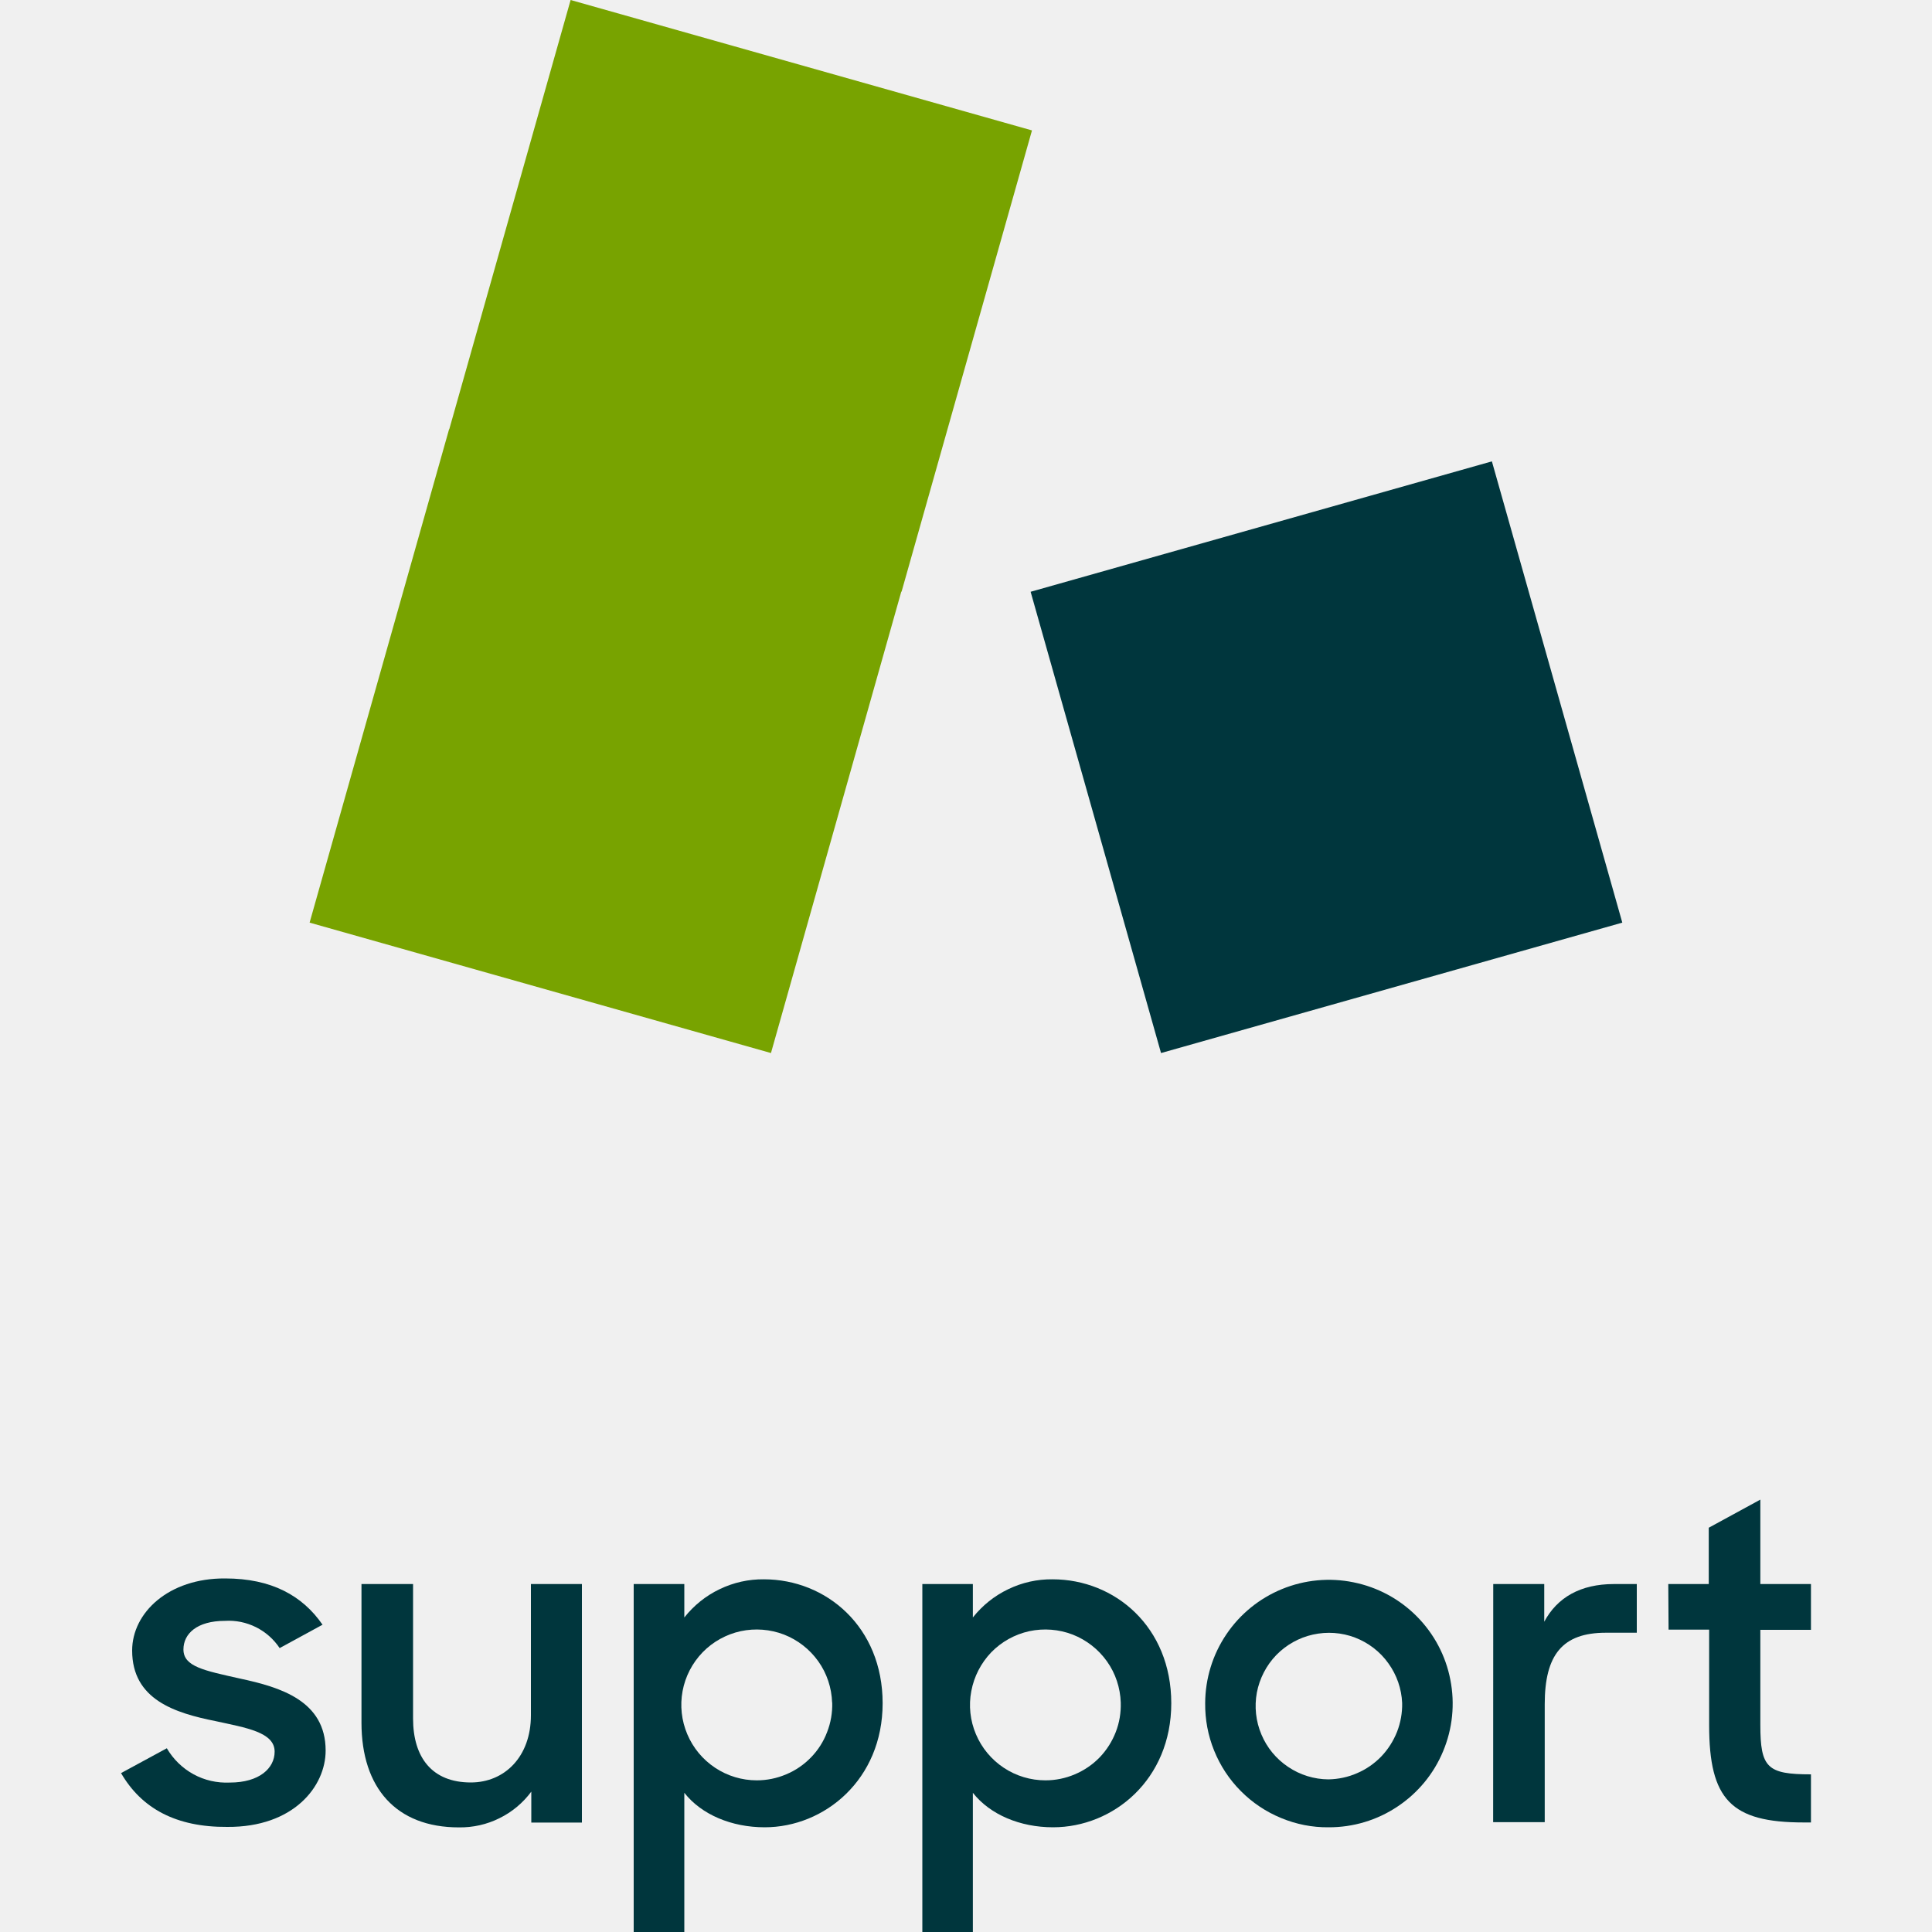
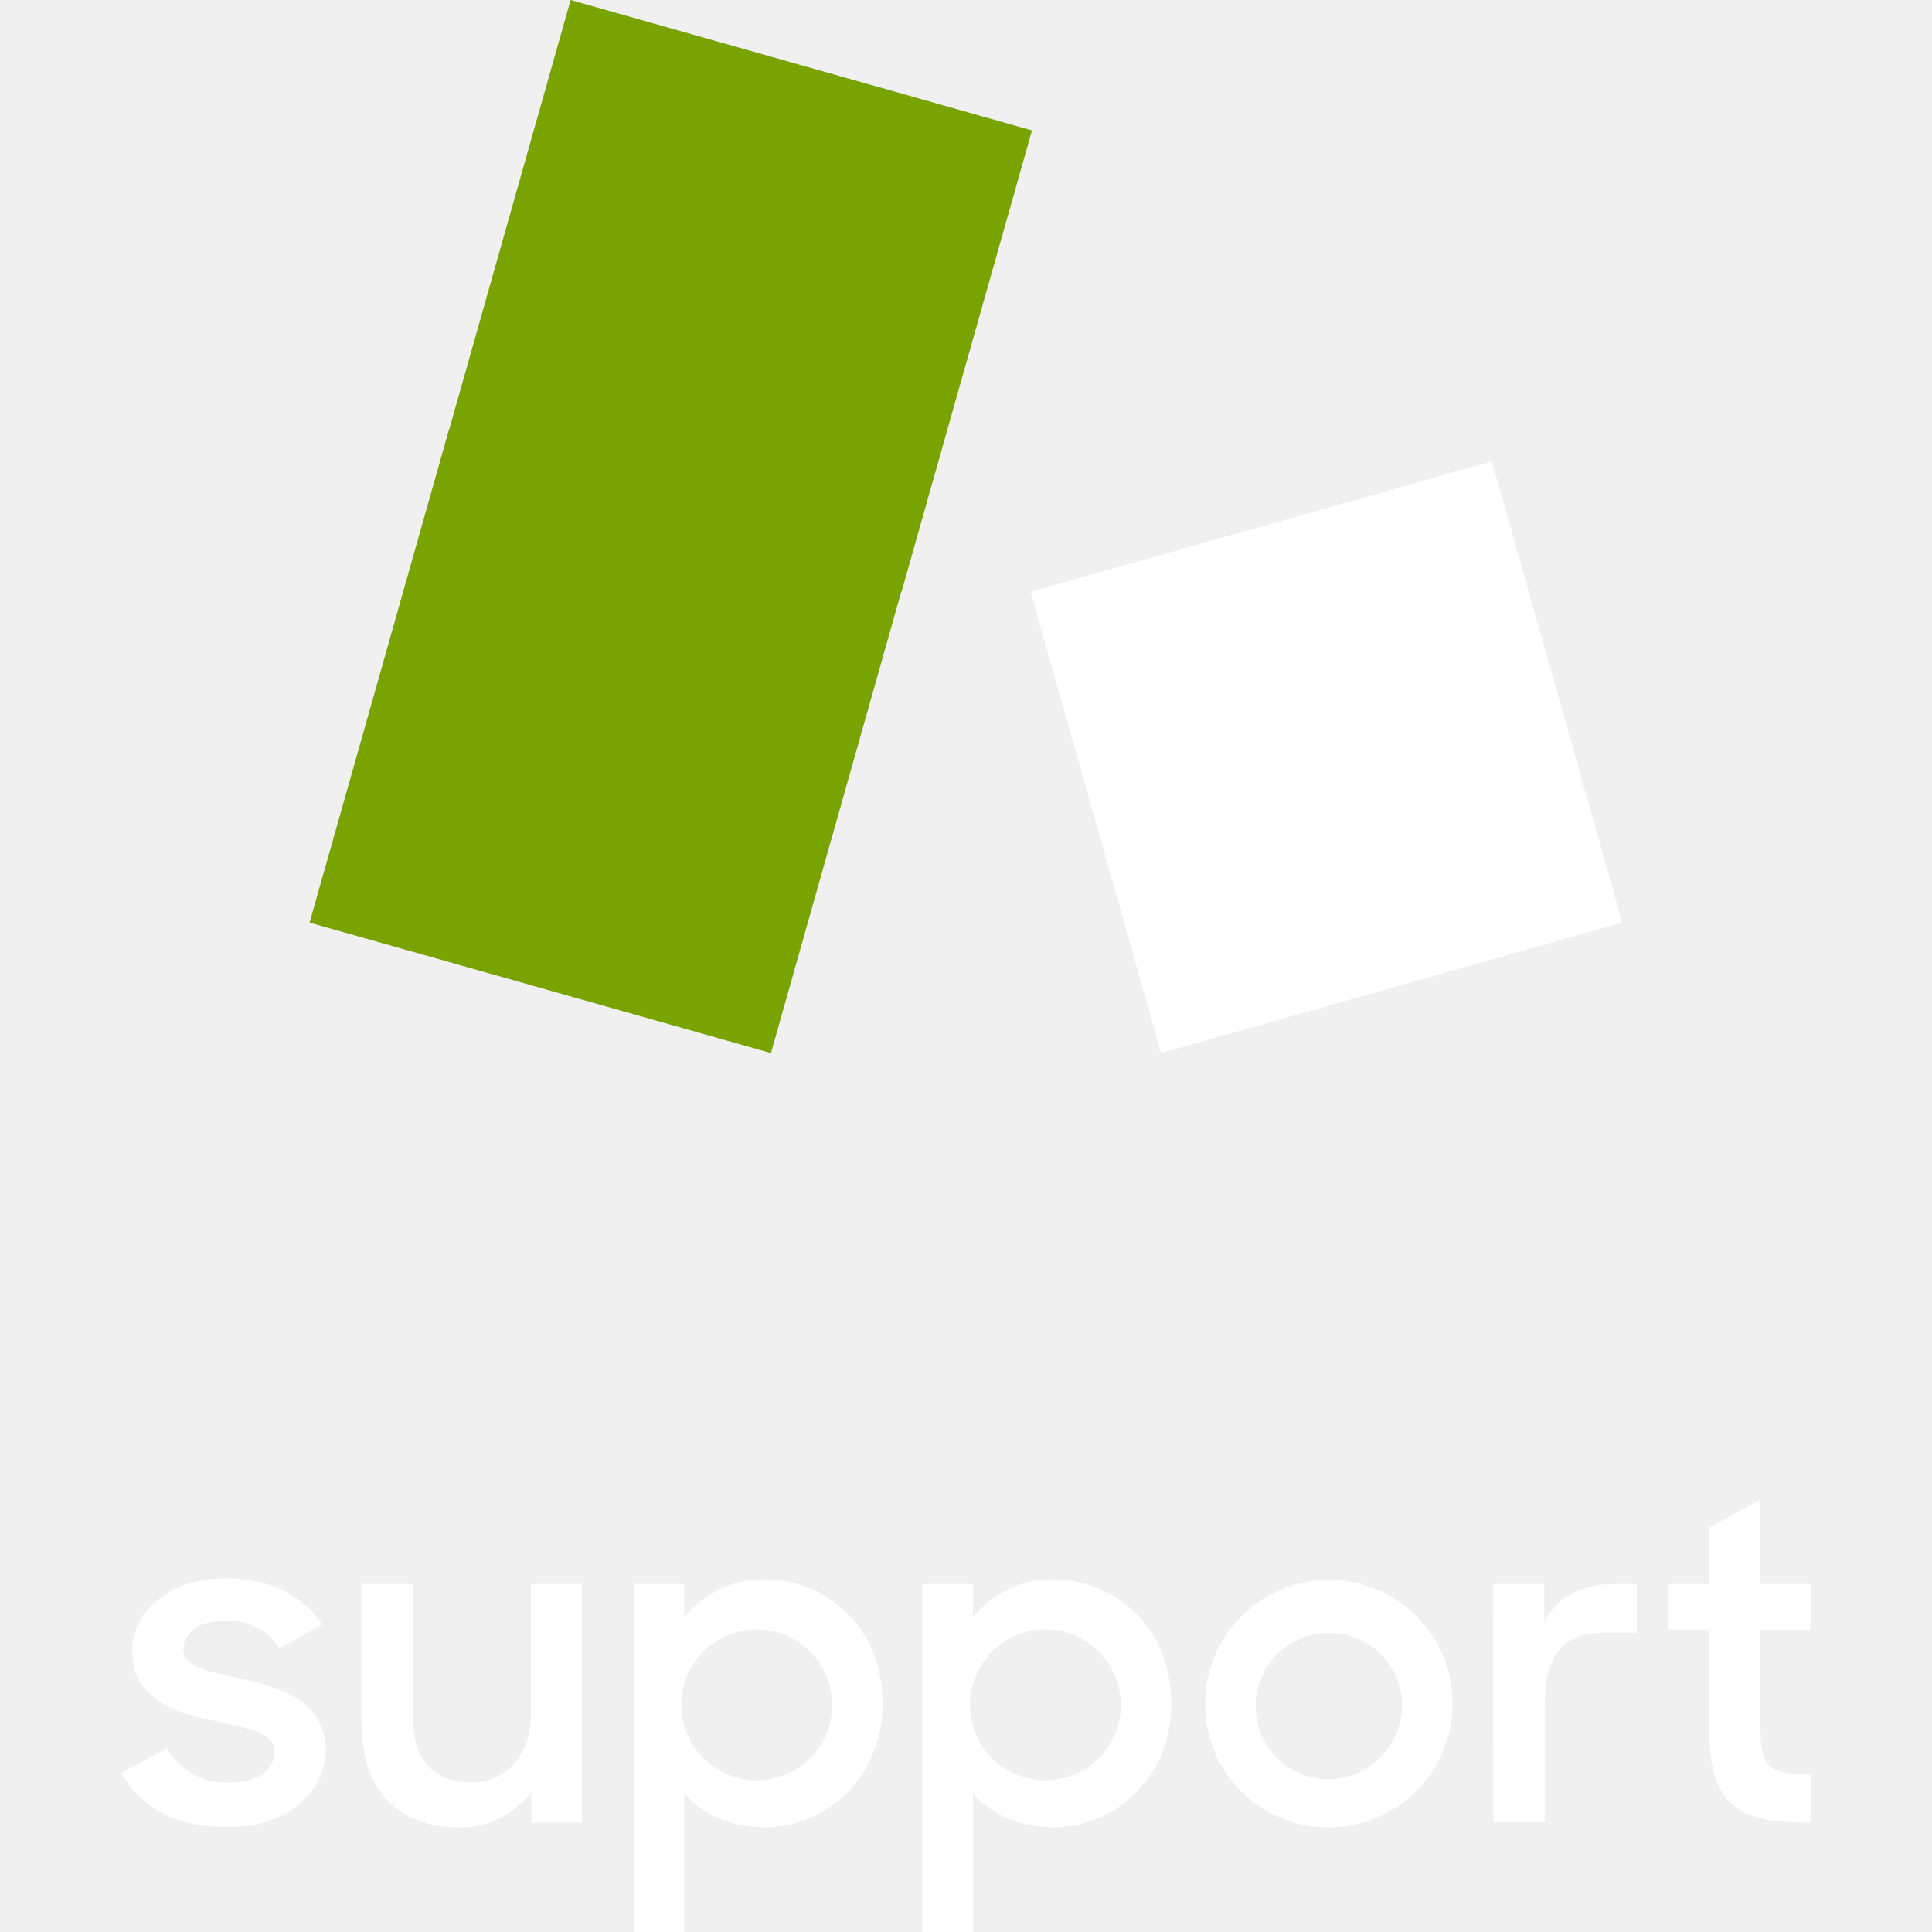
<svg xmlns="http://www.w3.org/2000/svg" width="20" height="20" viewBox="0 0 20 20" fill="none">
-   <path d="M1.253 18.355L1.727 18.098C1.793 18.211 1.888 18.304 2.003 18.367C2.118 18.43 2.248 18.459 2.379 18.453C2.684 18.453 2.843 18.305 2.843 18.133C2.843 17.931 2.547 17.886 2.232 17.817C1.812 17.733 1.368 17.595 1.368 17.086C1.368 16.696 1.744 16.336 2.331 16.34C2.811 16.34 3.131 16.518 3.339 16.819L2.895 17.061C2.833 16.968 2.749 16.894 2.649 16.844C2.55 16.795 2.44 16.772 2.329 16.779C2.038 16.779 1.899 16.913 1.899 17.075C1.899 17.253 2.112 17.293 2.487 17.377C2.902 17.466 3.371 17.606 3.371 18.122C3.371 18.492 3.04 18.917 2.353 18.912C1.821 18.916 1.465 18.72 1.253 18.355Z" fill="#00363D" />
-   <path d="M3.742 17.833V16.398H4.276V17.79C4.276 18.195 4.474 18.452 4.874 18.452C5.224 18.452 5.496 18.185 5.496 17.756V16.398H6.024V18.867H5.5V18.547C5.414 18.663 5.301 18.758 5.17 18.822C5.04 18.887 4.896 18.919 4.75 18.917C4.102 18.917 3.742 18.509 3.742 17.833Z" fill="#00363D" />
-   <path d="M7.084 18.559V20H6.56V16.398H7.084V16.744C7.182 16.62 7.307 16.519 7.45 16.451C7.593 16.382 7.75 16.347 7.908 16.349C8.554 16.349 9.137 16.842 9.137 17.632C9.137 18.422 8.535 18.916 7.916 18.916C7.573 18.916 7.262 18.785 7.084 18.559ZM8.614 17.625C8.609 17.472 8.56 17.323 8.471 17.198C8.382 17.073 8.259 16.977 8.116 16.921C7.973 16.866 7.817 16.854 7.667 16.886C7.517 16.919 7.38 16.995 7.273 17.105C7.166 17.216 7.094 17.355 7.066 17.506C7.038 17.656 7.055 17.812 7.115 17.953C7.175 18.095 7.275 18.215 7.403 18.3C7.531 18.385 7.681 18.43 7.834 18.43C7.939 18.43 8.042 18.409 8.138 18.368C8.235 18.328 8.322 18.268 8.395 18.193C8.468 18.118 8.525 18.029 8.562 17.931C8.6 17.834 8.618 17.73 8.615 17.625H8.614Z" fill="#00363D" />
-   <path d="M10.071 18.559V20H9.548V16.398H10.071V16.744C10.169 16.62 10.295 16.519 10.438 16.451C10.581 16.382 10.737 16.347 10.896 16.349C11.542 16.349 12.125 16.842 12.125 17.632C12.125 18.422 11.526 18.916 10.901 18.916C10.56 18.916 10.249 18.785 10.071 18.559ZM11.602 17.625C11.597 17.472 11.548 17.323 11.459 17.198C11.37 17.073 11.247 16.977 11.104 16.921C10.961 16.866 10.805 16.854 10.655 16.886C10.505 16.919 10.368 16.995 10.261 17.105C10.155 17.216 10.083 17.355 10.055 17.506C10.026 17.656 10.043 17.812 10.103 17.953C10.163 18.095 10.263 18.215 10.391 18.3C10.519 18.385 10.669 18.43 10.822 18.43C10.927 18.43 11.03 18.409 11.126 18.368C11.223 18.327 11.31 18.268 11.383 18.193C11.455 18.118 11.512 18.029 11.55 17.931C11.588 17.834 11.605 17.73 11.602 17.625V17.625Z" fill="#00363D" />
-   <path d="M12.476 17.63C12.477 17.377 12.553 17.129 12.695 16.919C12.836 16.709 13.037 16.546 13.271 16.45C13.505 16.354 13.763 16.329 14.011 16.38C14.26 16.43 14.487 16.552 14.666 16.732C14.845 16.912 14.966 17.14 15.014 17.389C15.063 17.638 15.037 17.895 14.939 18.129C14.842 18.363 14.677 18.562 14.466 18.702C14.255 18.843 14.007 18.917 13.754 18.916C13.585 18.918 13.418 18.885 13.262 18.82C13.106 18.756 12.964 18.661 12.845 18.541C12.726 18.422 12.632 18.279 12.569 18.123C12.505 17.966 12.474 17.799 12.476 17.63ZM14.515 17.63C14.509 17.482 14.459 17.338 14.372 17.218C14.286 17.097 14.165 17.005 14.027 16.952C13.888 16.899 13.737 16.889 13.592 16.921C13.447 16.953 13.315 17.027 13.211 17.134C13.108 17.241 13.039 17.376 13.011 17.521C12.984 17.668 13 17.818 13.058 17.955C13.115 18.092 13.212 18.209 13.335 18.291C13.458 18.374 13.603 18.419 13.752 18.42C13.854 18.418 13.955 18.397 14.048 18.356C14.142 18.316 14.227 18.257 14.298 18.184C14.369 18.11 14.424 18.023 14.462 17.928C14.499 17.833 14.517 17.732 14.515 17.63V17.63Z" fill="#00363D" />
-   <path d="M15.458 16.398H15.986V16.788C16.12 16.537 16.361 16.398 16.707 16.398H16.944V16.902H16.623C16.174 16.902 15.991 17.131 15.991 17.642V18.863H15.457L15.458 16.398Z" fill="#00363D" />
-   <path d="M17.27 16.398H17.689V15.815L18.223 15.524V16.398H18.747V16.872H18.223V17.854C18.223 18.299 18.293 18.368 18.747 18.368V18.866H18.671C17.92 18.866 17.693 18.629 17.693 17.859V16.87H17.273L17.27 16.398Z" fill="#00363D" />
+   <path d="M1.253 18.355L1.727 18.098C1.793 18.211 1.888 18.304 2.003 18.367C2.118 18.43 2.248 18.459 2.379 18.453C2.684 18.453 2.843 18.305 2.843 18.133C2.843 17.931 2.547 17.886 2.232 17.817C1.812 17.733 1.368 17.595 1.368 17.086C1.368 16.696 1.744 16.336 2.331 16.34C2.811 16.34 3.131 16.518 3.339 16.819L2.895 17.061C2.833 16.968 2.749 16.894 2.649 16.844C2.55 16.795 2.44 16.772 2.329 16.779C2.038 16.779 1.899 16.913 1.899 17.075C1.899 17.253 2.112 17.293 2.487 17.377C2.902 17.466 3.371 17.606 3.371 18.122C3.371 18.492 3.04 18.917 2.353 18.912C1.821 18.916 1.465 18.72 1.253 18.355Z" fill="white" />
+   <path d="M3.742 17.833V16.398H4.276V17.79C4.276 18.195 4.474 18.452 4.874 18.452C5.224 18.452 5.496 18.185 5.496 17.756V16.398H6.024V18.867H5.5V18.547C5.414 18.663 5.301 18.758 5.17 18.822C5.04 18.887 4.896 18.919 4.75 18.917C4.102 18.917 3.742 18.509 3.742 17.833Z" fill="white" />
+   <path d="M7.084 18.559V20H6.56V16.398H7.084V16.744C7.182 16.62 7.307 16.519 7.45 16.451C7.593 16.382 7.75 16.347 7.908 16.349C8.554 16.349 9.137 16.842 9.137 17.632C9.137 18.422 8.535 18.916 7.916 18.916C7.573 18.916 7.262 18.785 7.084 18.559ZM8.614 17.625C8.609 17.472 8.56 17.323 8.471 17.198C8.382 17.073 8.259 16.977 8.116 16.921C7.973 16.866 7.817 16.854 7.667 16.886C7.517 16.919 7.38 16.995 7.273 17.105C7.166 17.216 7.094 17.355 7.066 17.506C7.038 17.656 7.055 17.812 7.115 17.953C7.175 18.095 7.275 18.215 7.403 18.3C7.531 18.385 7.681 18.43 7.834 18.43C7.939 18.43 8.042 18.409 8.138 18.368C8.235 18.328 8.322 18.268 8.395 18.193C8.468 18.118 8.525 18.029 8.562 17.931C8.6 17.834 8.618 17.73 8.615 17.625H8.614Z" fill="white" />
+   <path d="M10.071 18.559V20H9.548V16.398H10.071V16.744C10.169 16.62 10.295 16.519 10.438 16.451C10.581 16.382 10.737 16.347 10.896 16.349C11.542 16.349 12.125 16.842 12.125 17.632C12.125 18.422 11.526 18.916 10.901 18.916C10.56 18.916 10.249 18.785 10.071 18.559ZM11.602 17.625C11.597 17.472 11.548 17.323 11.459 17.198C11.37 17.073 11.247 16.977 11.104 16.921C10.961 16.866 10.805 16.854 10.655 16.886C10.505 16.919 10.368 16.995 10.261 17.105C10.155 17.216 10.083 17.355 10.055 17.506C10.026 17.656 10.043 17.812 10.103 17.953C10.163 18.095 10.263 18.215 10.391 18.3C10.519 18.385 10.669 18.43 10.822 18.43C10.927 18.43 11.03 18.409 11.126 18.368C11.223 18.327 11.31 18.268 11.383 18.193C11.455 18.118 11.512 18.029 11.55 17.931C11.588 17.834 11.605 17.73 11.602 17.625V17.625Z" fill="white" />
+   <path d="M12.476 17.63C12.477 17.377 12.553 17.129 12.695 16.919C12.836 16.709 13.037 16.546 13.271 16.45C13.505 16.354 13.763 16.329 14.011 16.38C14.26 16.43 14.487 16.552 14.666 16.732C14.845 16.912 14.966 17.14 15.014 17.389C15.063 17.638 15.037 17.895 14.939 18.129C14.842 18.363 14.677 18.562 14.466 18.702C14.255 18.843 14.007 18.917 13.754 18.916C13.585 18.918 13.418 18.885 13.262 18.82C13.106 18.756 12.964 18.661 12.845 18.541C12.726 18.422 12.632 18.279 12.569 18.123C12.505 17.966 12.474 17.799 12.476 17.63ZM14.515 17.63C14.509 17.482 14.459 17.338 14.372 17.218C14.286 17.097 14.165 17.005 14.027 16.952C13.888 16.899 13.737 16.889 13.592 16.921C13.447 16.953 13.315 17.027 13.211 17.134C13.108 17.241 13.039 17.376 13.011 17.521C12.984 17.668 13 17.818 13.058 17.955C13.115 18.092 13.212 18.209 13.335 18.291C13.458 18.374 13.603 18.419 13.752 18.42C13.854 18.418 13.955 18.397 14.048 18.356C14.142 18.316 14.227 18.257 14.298 18.184C14.369 18.11 14.424 18.023 14.462 17.928C14.499 17.833 14.517 17.732 14.515 17.63V17.63Z" fill="white" />
+   <path d="M15.458 16.398H15.986V16.788C16.12 16.537 16.361 16.398 16.707 16.398H16.944V16.902H16.623C16.174 16.902 15.991 17.131 15.991 17.642V18.863H15.457L15.458 16.398Z" fill="white" />
+   <path d="M17.27 16.398H17.689V15.815L18.223 15.524V16.398H18.747V16.872H18.223V17.854C18.223 18.299 18.293 18.368 18.747 18.368V18.866H18.671C17.92 18.866 17.693 18.629 17.693 17.859V16.87H17.273L17.27 16.398Z" fill="white" />
  <path d="M10.683 1.35L5.907 0L4.651 4.443H4.649L3.205 9.551L7.981 10.901L9.33 6.125H9.333L10.683 1.35Z" fill="#78A300" />
-   <path d="M12.019 10.901L16.794 9.551L15.444 4.776L10.669 6.126L12.019 10.901Z" fill="#00363D" />
+   <path d="M12.019 10.901L16.794 9.551L15.444 4.776L10.669 6.126L12.019 10.901Z" fill="white" />
</svg>
